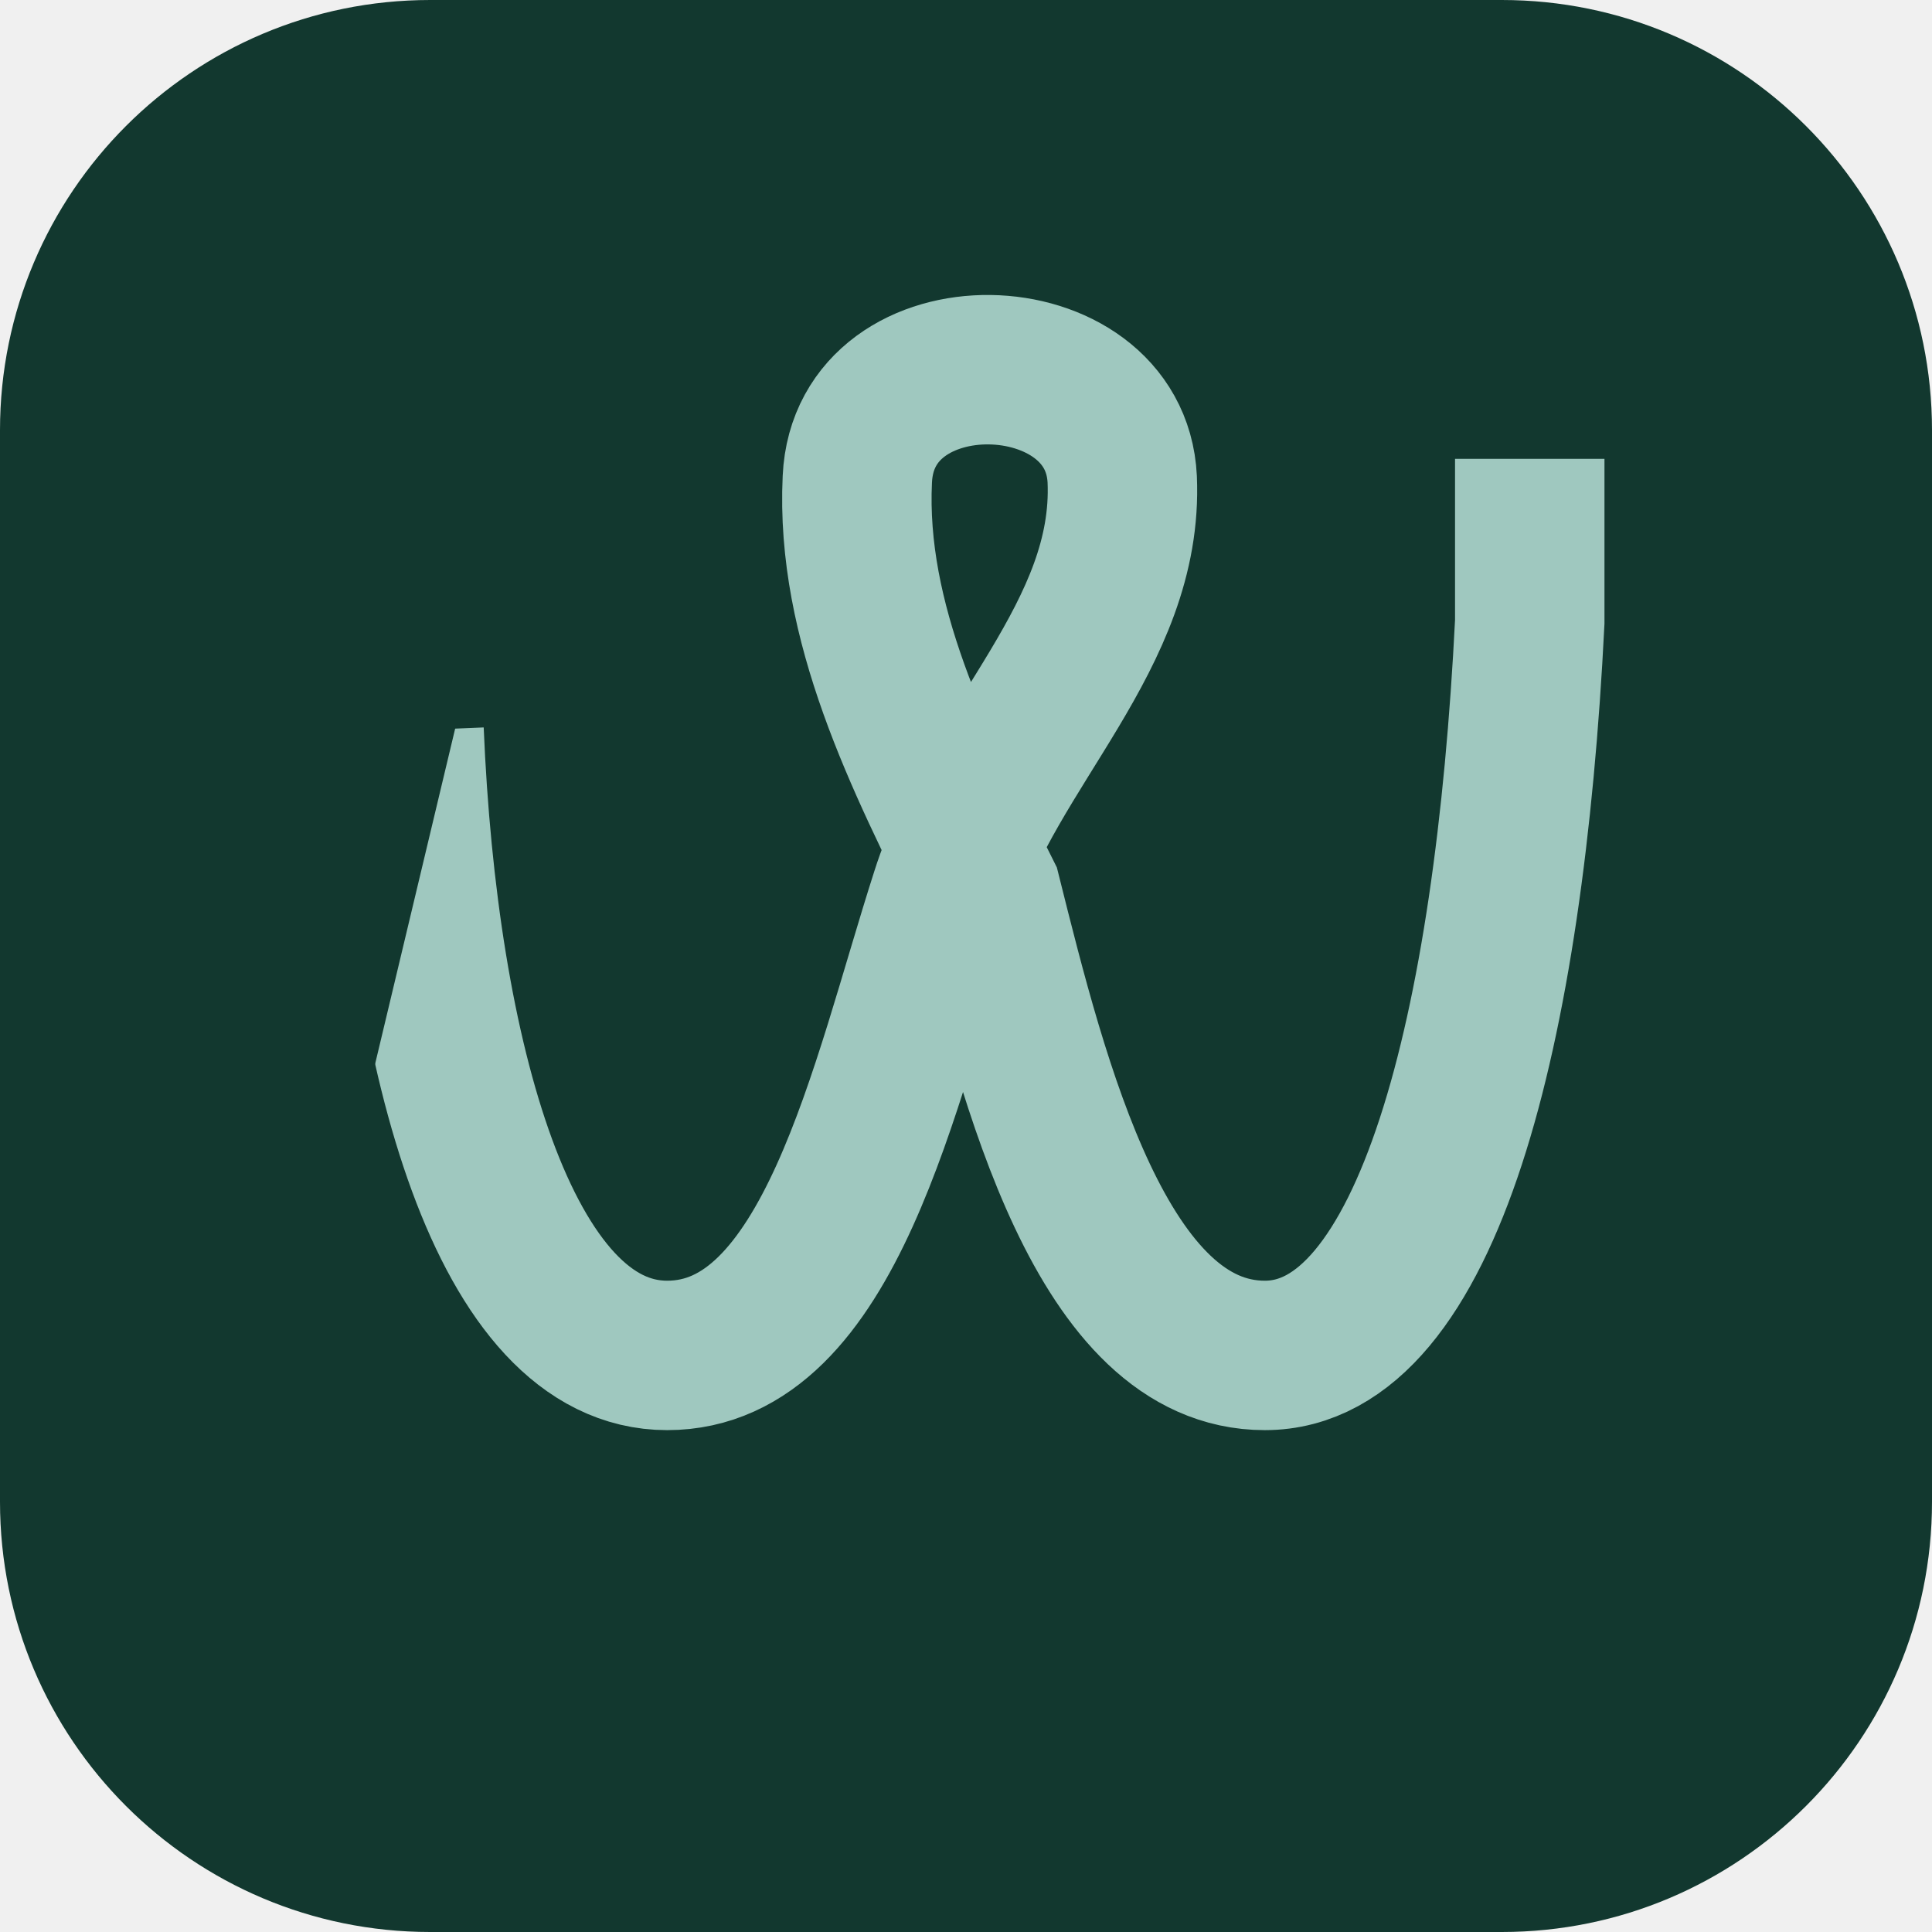
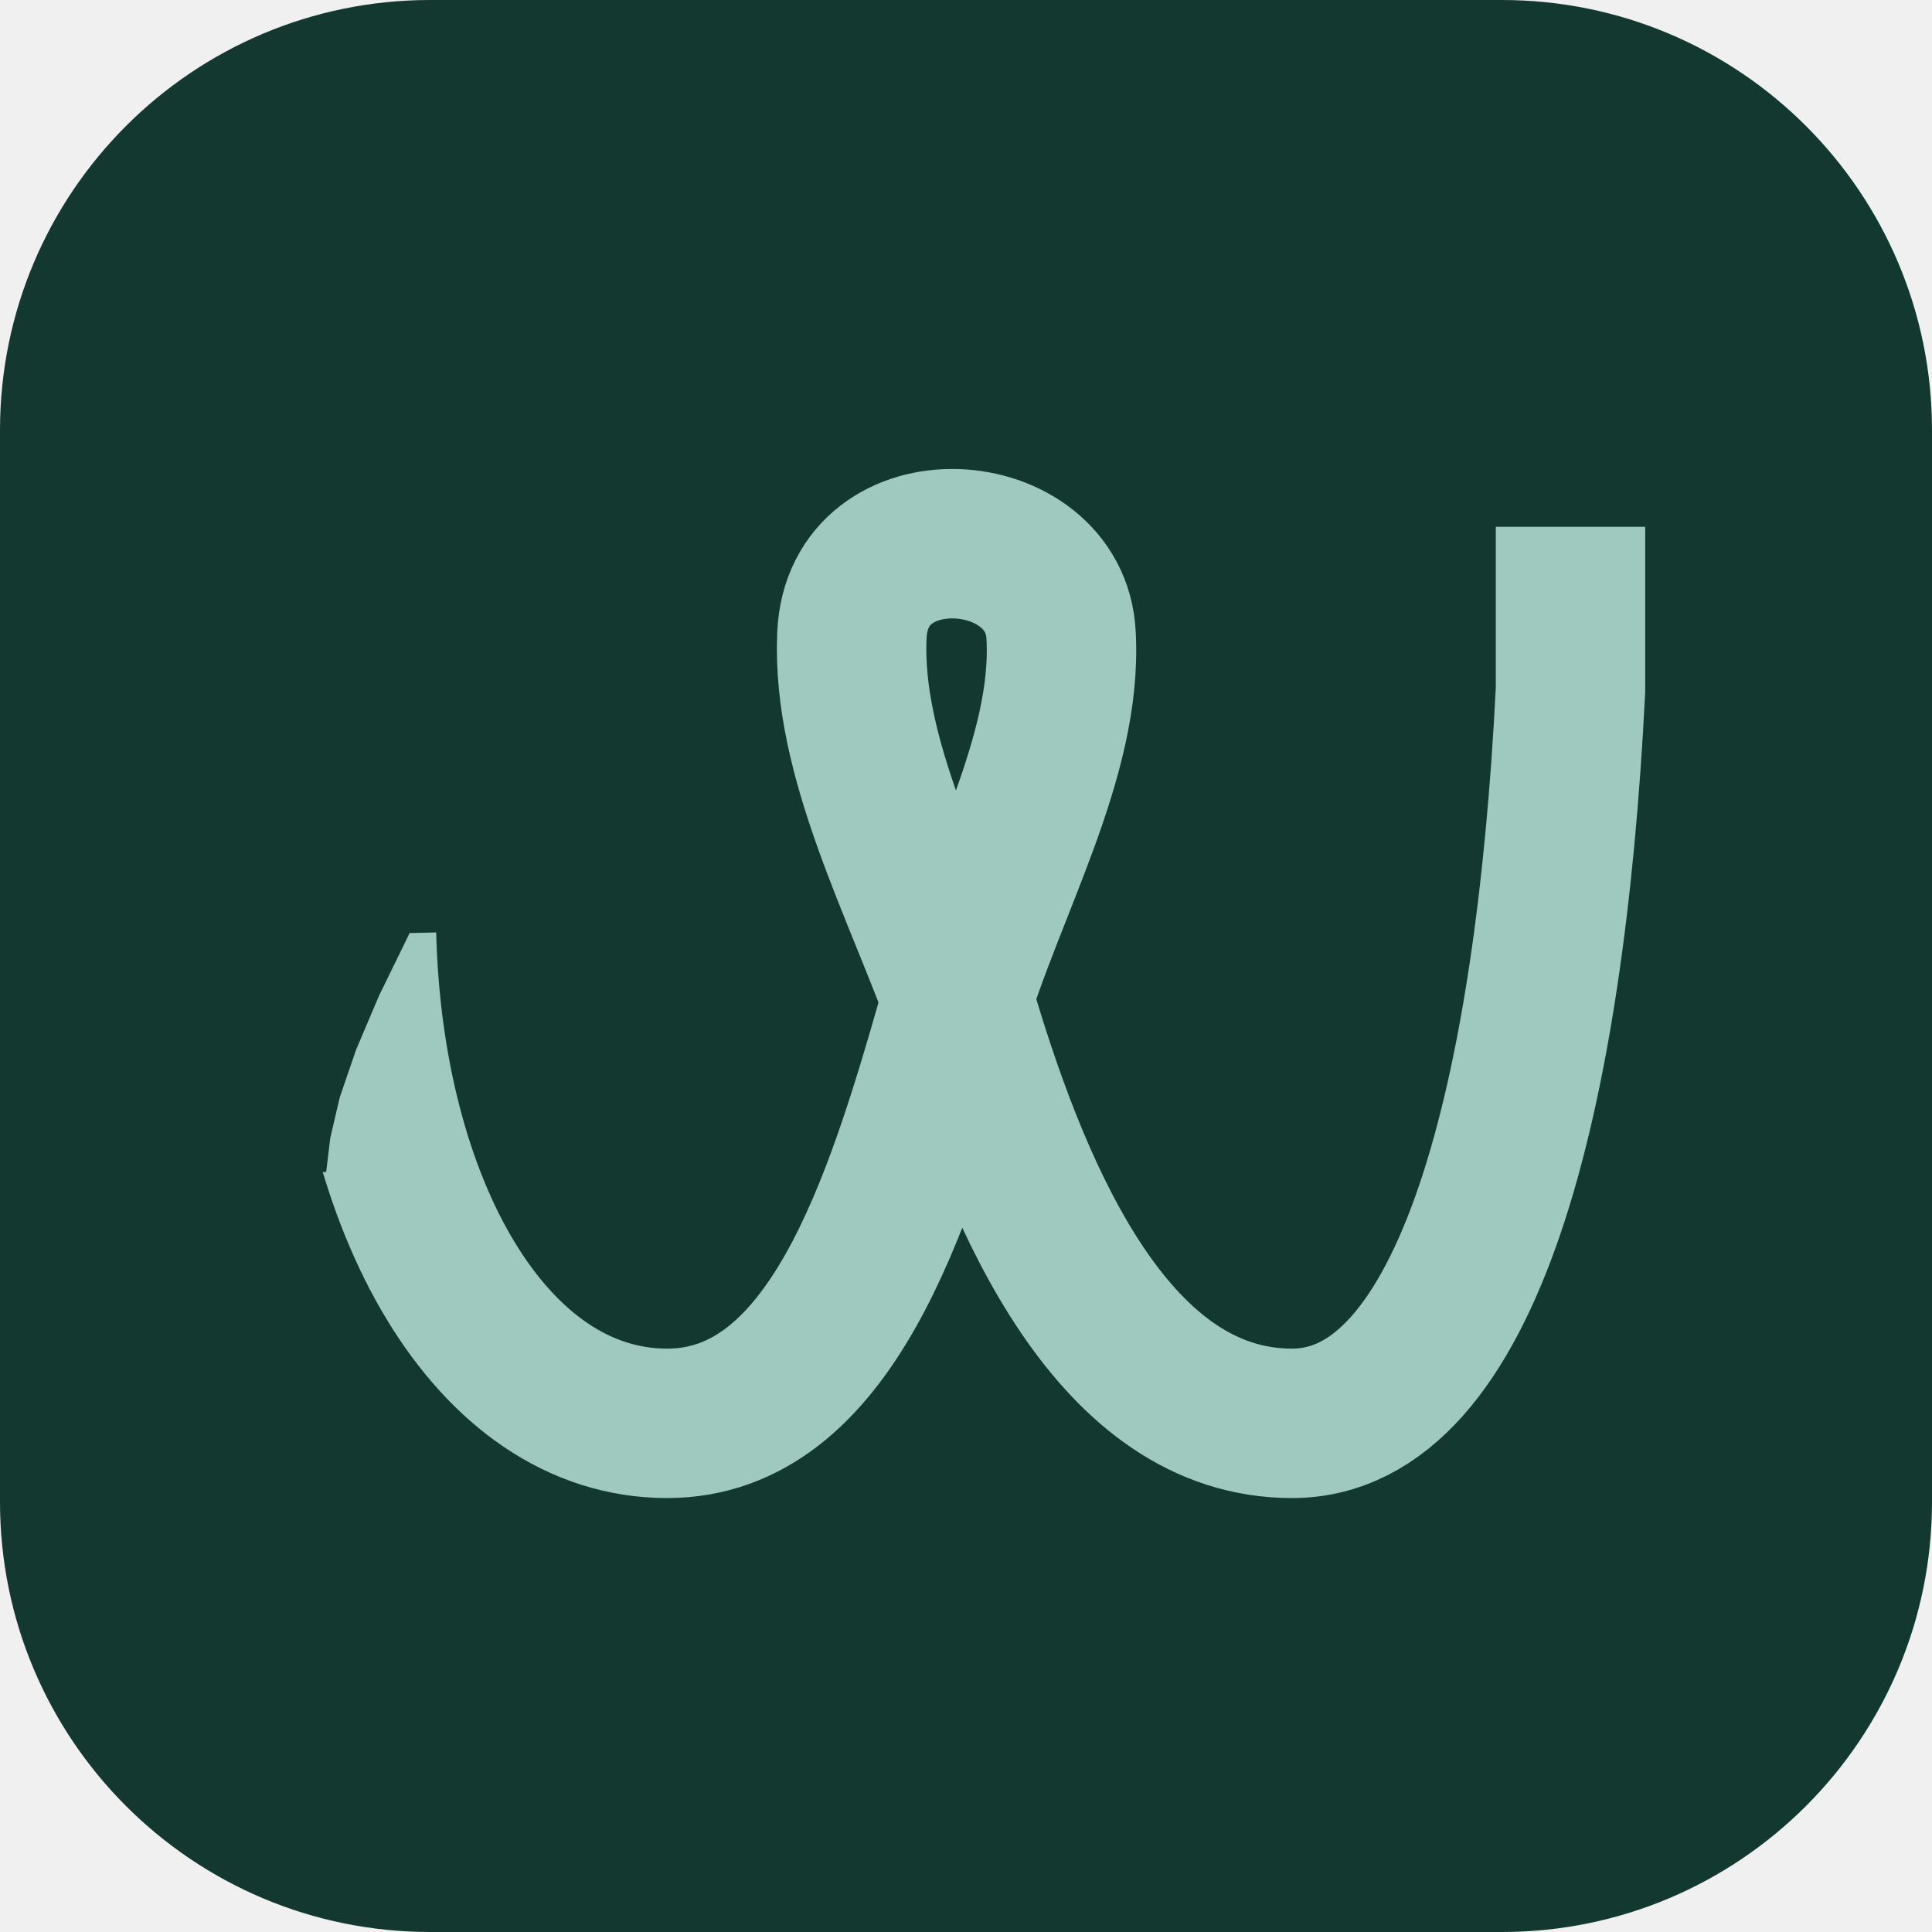
<svg xmlns="http://www.w3.org/2000/svg" viewBox="0 0 512 512">
  <rect width="512" height="512" rx="114" fill="#12382F" />
  <defs>
    <mask id="tp" maskUnits="userSpaceOnUse" x="0" y="0" width="512" height="512">
      <rect width="512" height="512" fill="#fff" />
-       <g transform="translate(256 262) scale(3.6) translate(-50 -53)">
-         <polygon points="-20,-20 12.6,-20 12.6,33 5.2,64 -20,64" fill="#000" />
+       <g transform="translate(256 262) scale(3.6) translate(-47 -48)">
+         <polygon points="-20,-20 6,-20 6,44 3.8,48.5 2.1,52.5 0.9,56 0.2,59 -0.1,61.5 -20,61.5" fill="#000" />
      </g>
    </mask>
  </defs>
  <g mask="url(#tp)">
-     <g transform="translate(256 262) scale(3.6) translate(-50 -53)" fill="none" stroke="#9FC8BF" stroke-width="11" stroke-linecap="butt" stroke-linejoin="miter">
-       <path d="M9 34C10 58 16 80 28 80C40 80 44 60 48.5 46C52 35 62 27 61.5 15.5C61 5 42.5 4.5 42 15.5C41.5 26 46.5 36 51.5 46C55 60 60 80 72 80C84 80 90 56 91.5 26L91.5 14" />
+     <g transform="translate(256 262) scale(3.6) translate(-47 -48)" fill="none" stroke="#9FC8BF" stroke-width="11" stroke-linecap="butt" stroke-linejoin="miter">
+       <path d="M2.5 44C3 64 12 80 25 80C37 80 42 64 46 50C48.8 40.5 54.5 31 54 22C53.6 13.5 39 12.5 38.6 22C38.2 31 43.4 40.5 46.8 50C51 64 58 80 71 80C84 80 90 56 91.5 26L91.5 14" />
    </g>
  </g>
</svg>
